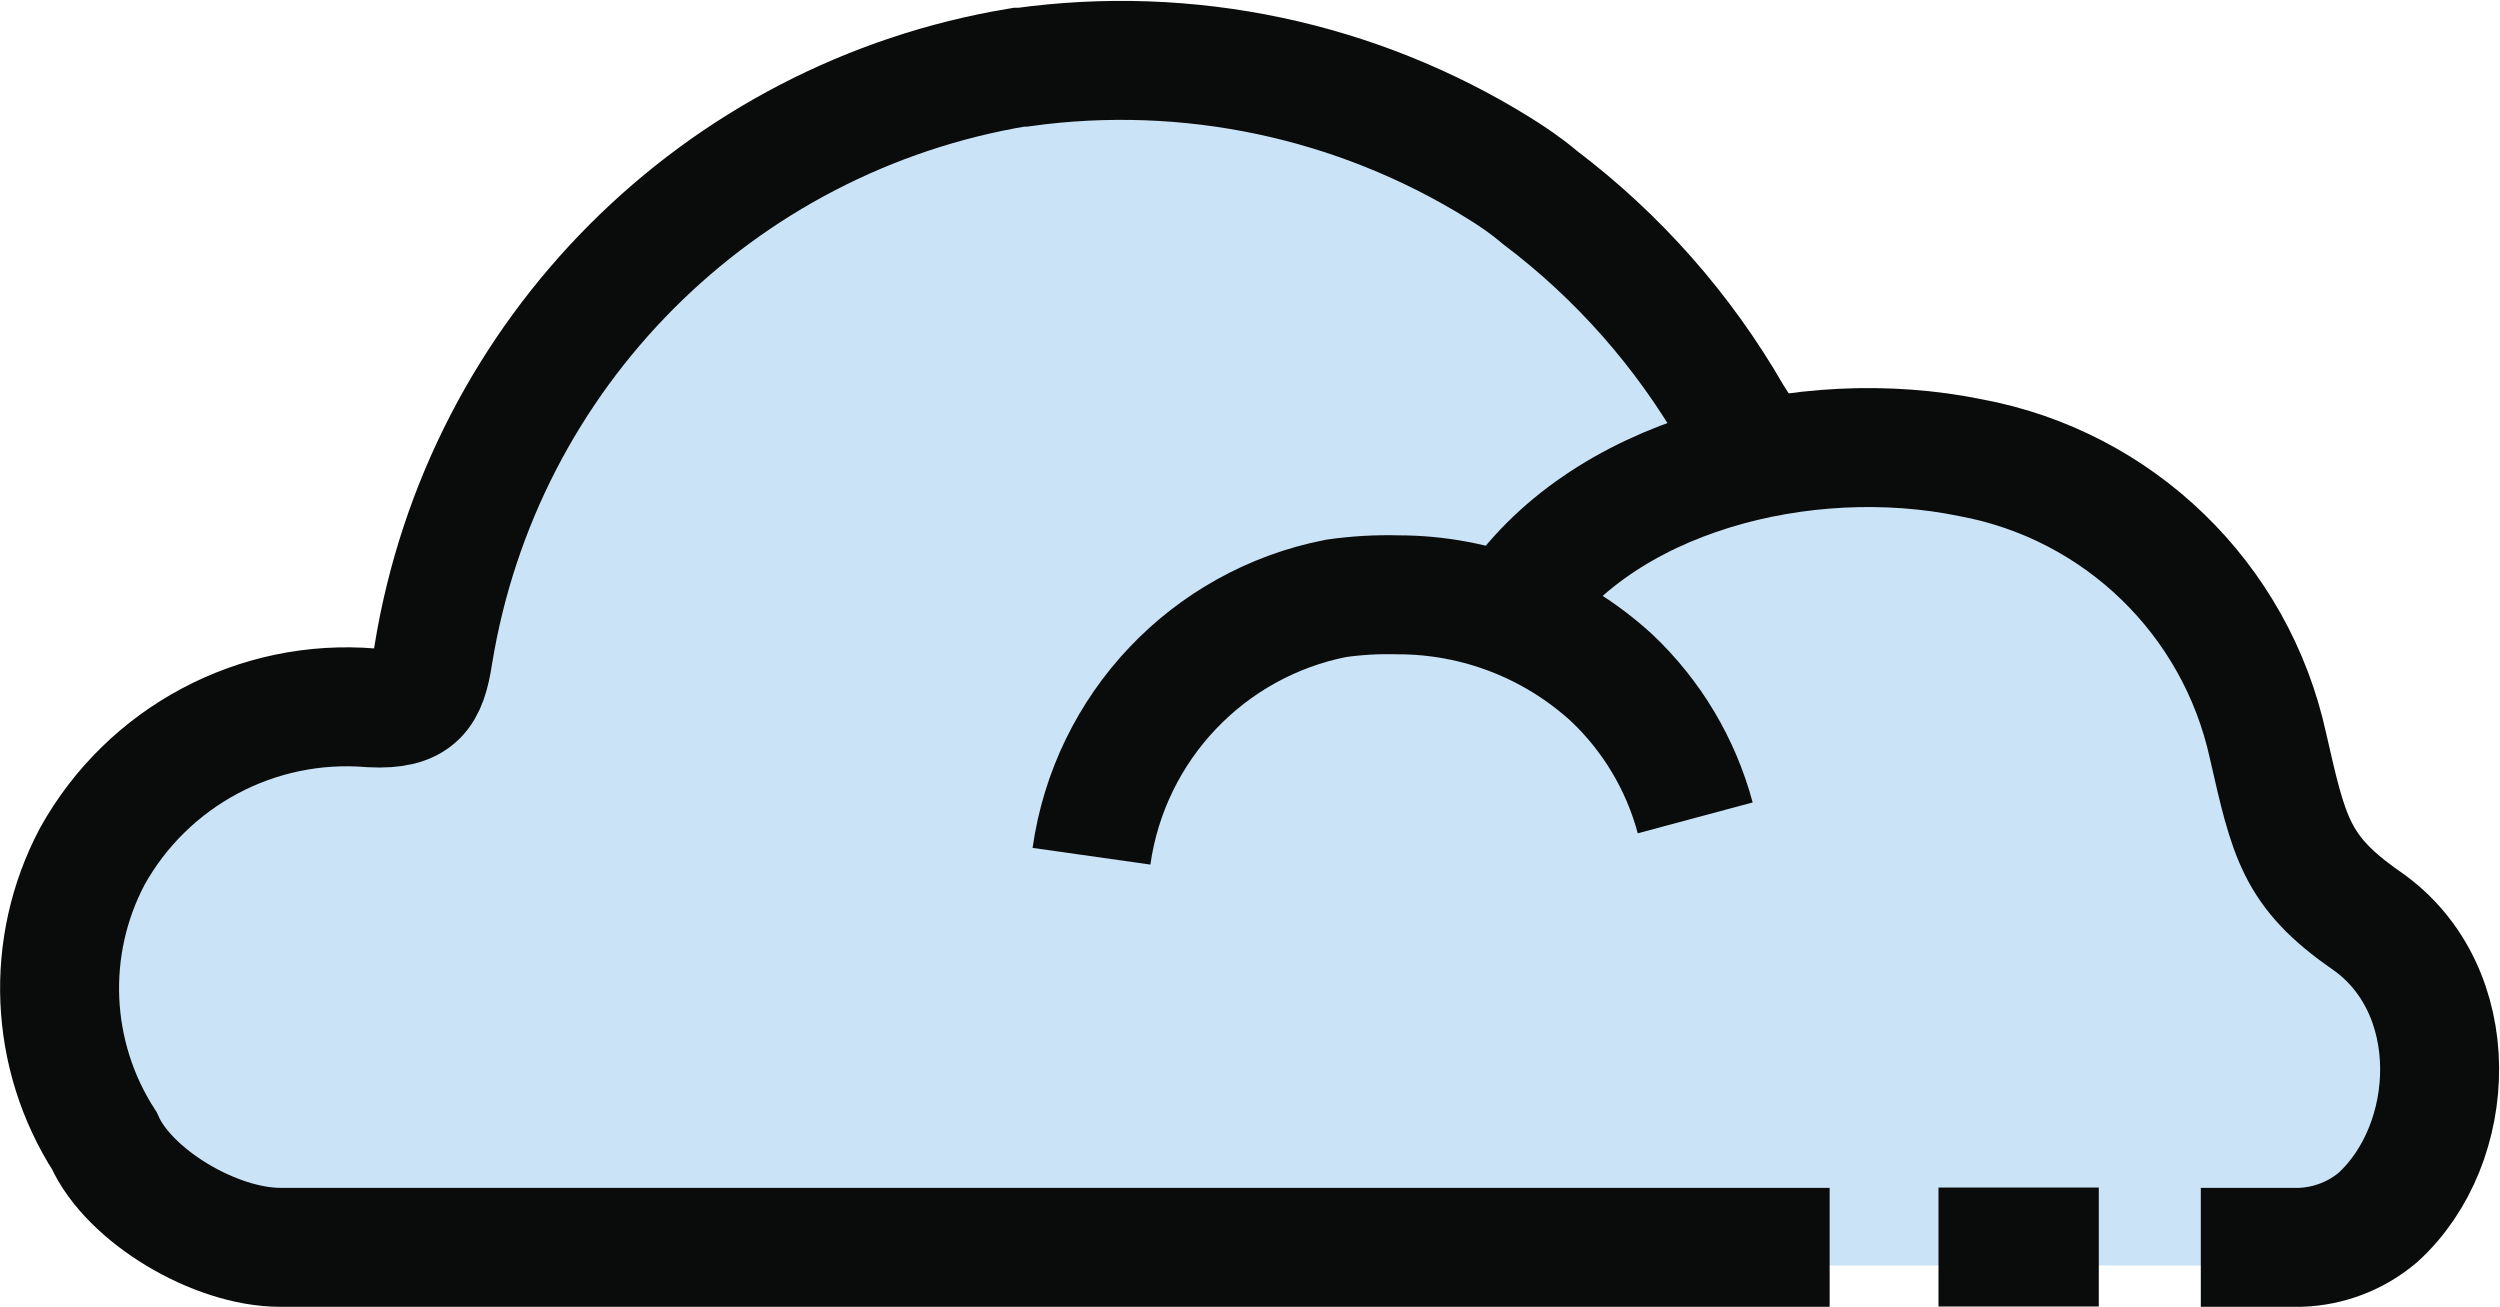
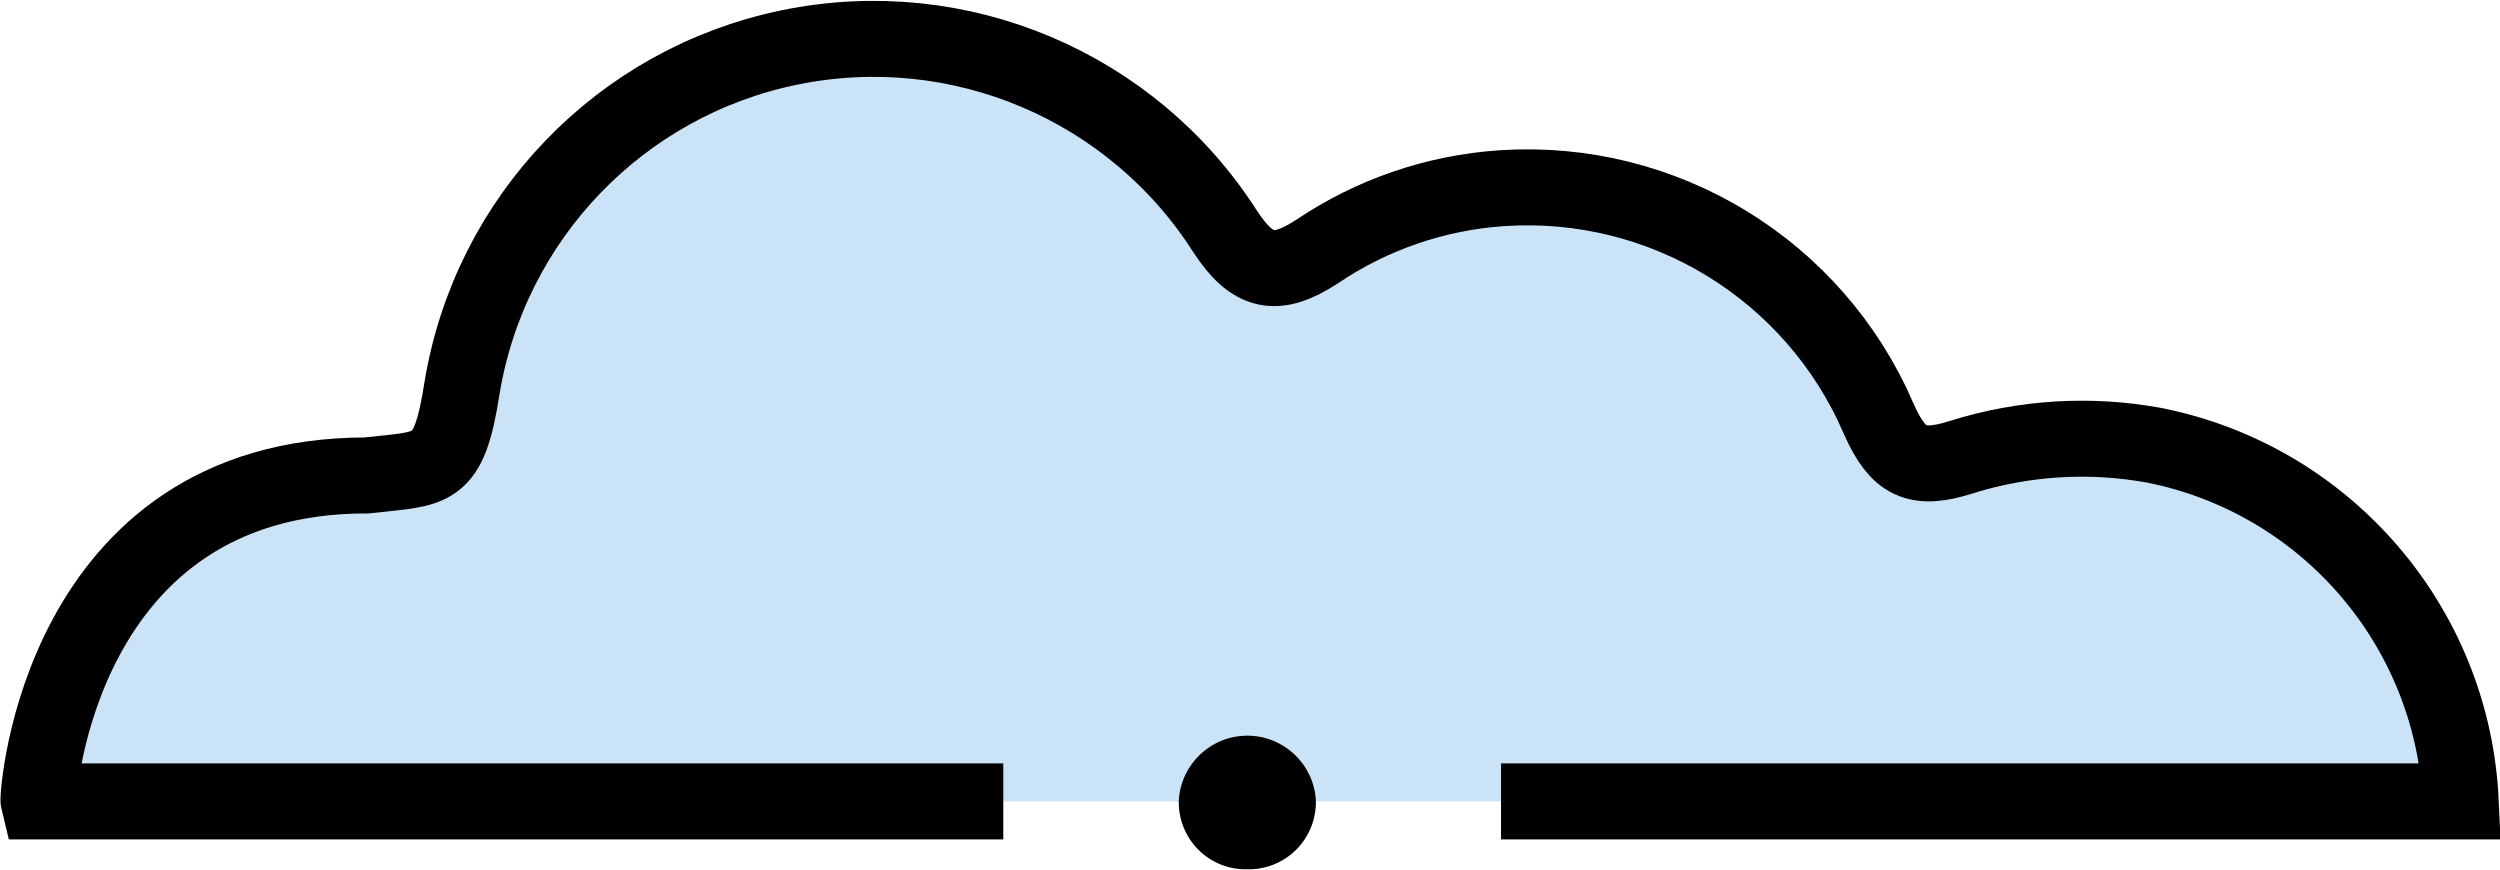
- <svg xmlns="http://www.w3.org/2000/svg" viewBox="0 0 84.06 43.94">
+ <svg xmlns="http://www.w3.org/2000/svg" viewBox="0 0 98.7 34.32">
  <defs>
-     <style>.cls-1{fill:#cae3f6;}.cls-2{fill:none;stroke:#0a0b0b;stroke-miterlimit:10;stroke-width:4px;}</style>
+     <style>.cls-1{fill:#cae3f6;}.cls-2{fill:none;stroke:#000;stroke-miterlimit:10;stroke-width:3px;}</style>
  </defs>
  <g id="Layer_2" data-name="Layer 2">
    <g id="Layer_1-2" data-name="Layer 1">
-       <path class="cls-1" d="M61.52,42.56H9.42c-2.18,0-5.08-1.72-5.91-3.59a9.47,9.47,0,0,1-.41-9.55,9.79,9.79,0,0,1,9.38-5c1.57.08,1.89-.49,2.09-1.8A23.9,23.9,0,0,1,34.26,2.88l.12,0a24,24,0,0,1,16,3.38c.47.29.94.6,1.4,1a24.37,24.37,0,0,1,6.46,7.32L59,15.78" />
-       <path class="cls-1" d="M36.7,29.41a10.32,10.32,0,0,1,8.22-8.68,13.4,13.4,0,0,1,2-.15,10.68,10.68,0,0,1,7.19,2.78A10.16,10.16,0,0,1,57,28.12" />
-       <path class="cls-1" d="M50.77,21.22c3-4.64,9.95-6.35,15.49-5.21a12.57,12.57,0,0,1,10,9.69c.7,3.05.93,4.22,3.29,5.85,3.36,2.33,3.12,7.54.4,10a4.26,4.26,0,0,1-2.6,1h-18" />
-       <line class="cls-1" x1="65.18" y1="42.55" x2="70.57" y2="42.55" />
-       <path class="cls-2" d="M61.52,41.94H9.42c-2.18,0-5.08-1.72-5.91-3.58A9.49,9.49,0,0,1,3.1,28.8a9.79,9.79,0,0,1,9.38-5c1.57.08,1.89-.49,2.09-1.79A23.9,23.9,0,0,1,34.26,2.26l.12,0a24.08,24.08,0,0,1,16,3.38c.47.29.94.61,1.4,1a24.49,24.49,0,0,1,6.46,7.32L59,15.16" />
-       <path class="cls-2" d="M36.7,28.79a10.31,10.31,0,0,1,8.22-8.67A12.28,12.28,0,0,1,47,20a10.64,10.64,0,0,1,7.19,2.79A10.08,10.08,0,0,1,57,27.5" />
-       <path class="cls-2" d="M50.77,20.61c3-4.65,9.95-6.36,15.49-5.22a12.58,12.58,0,0,1,10,9.69c.7,3.06.93,4.22,3.29,5.86,3.36,2.32,3.12,7.53.4,10a4.26,4.26,0,0,1-2.6,1H74" />
-       <line class="cls-2" x1="65.18" y1="41.93" x2="70.57" y2="41.93" />
+       <path class="cls-1" d="M59.26,31.64H97.15a15.06,15.06,0,0,0-12.1-14.06,15.87,15.87,0,0,0-7.62.47c-1.76.56-2.5.2-3.26-1.52a15.1,15.1,0,0,0-14.88-9.1A14.82,14.82,0,0,0,52,9.93c-1.62,1.06-2.55.86-3.63-.79a16.47,16.47,0,0,0-30.13,6.18c-.53,3.41-1.13,3.15-3.77,3.45-12.16,0-13,12.67-12.95,12.87H39.61" />
+       <path class="cls-2" d="M59.26,31.64H97.15a15.06,15.06,0,0,0-12.1-14.06,15.87,15.87,0,0,0-7.62.47c-1.76.56-2.5.2-3.26-1.52a15.1,15.1,0,0,0-14.88-9.1A14.82,14.82,0,0,0,52,9.93c-1.62,1.06-2.55.86-3.63-.79a16.47,16.47,0,0,0-30.13,6.18c-.53,3.41-1.13,3.15-3.77,3.45-12.16,0-13,12.67-12.95,12.87H39.61" />
+       <path d="M49.24,34.32a2.64,2.64,0,0,1-2.7-2.73,2.71,2.71,0,0,1,5.41,0A2.65,2.65,0,0,1,49.24,34.32Z" />
    </g>
  </g>
</svg>
